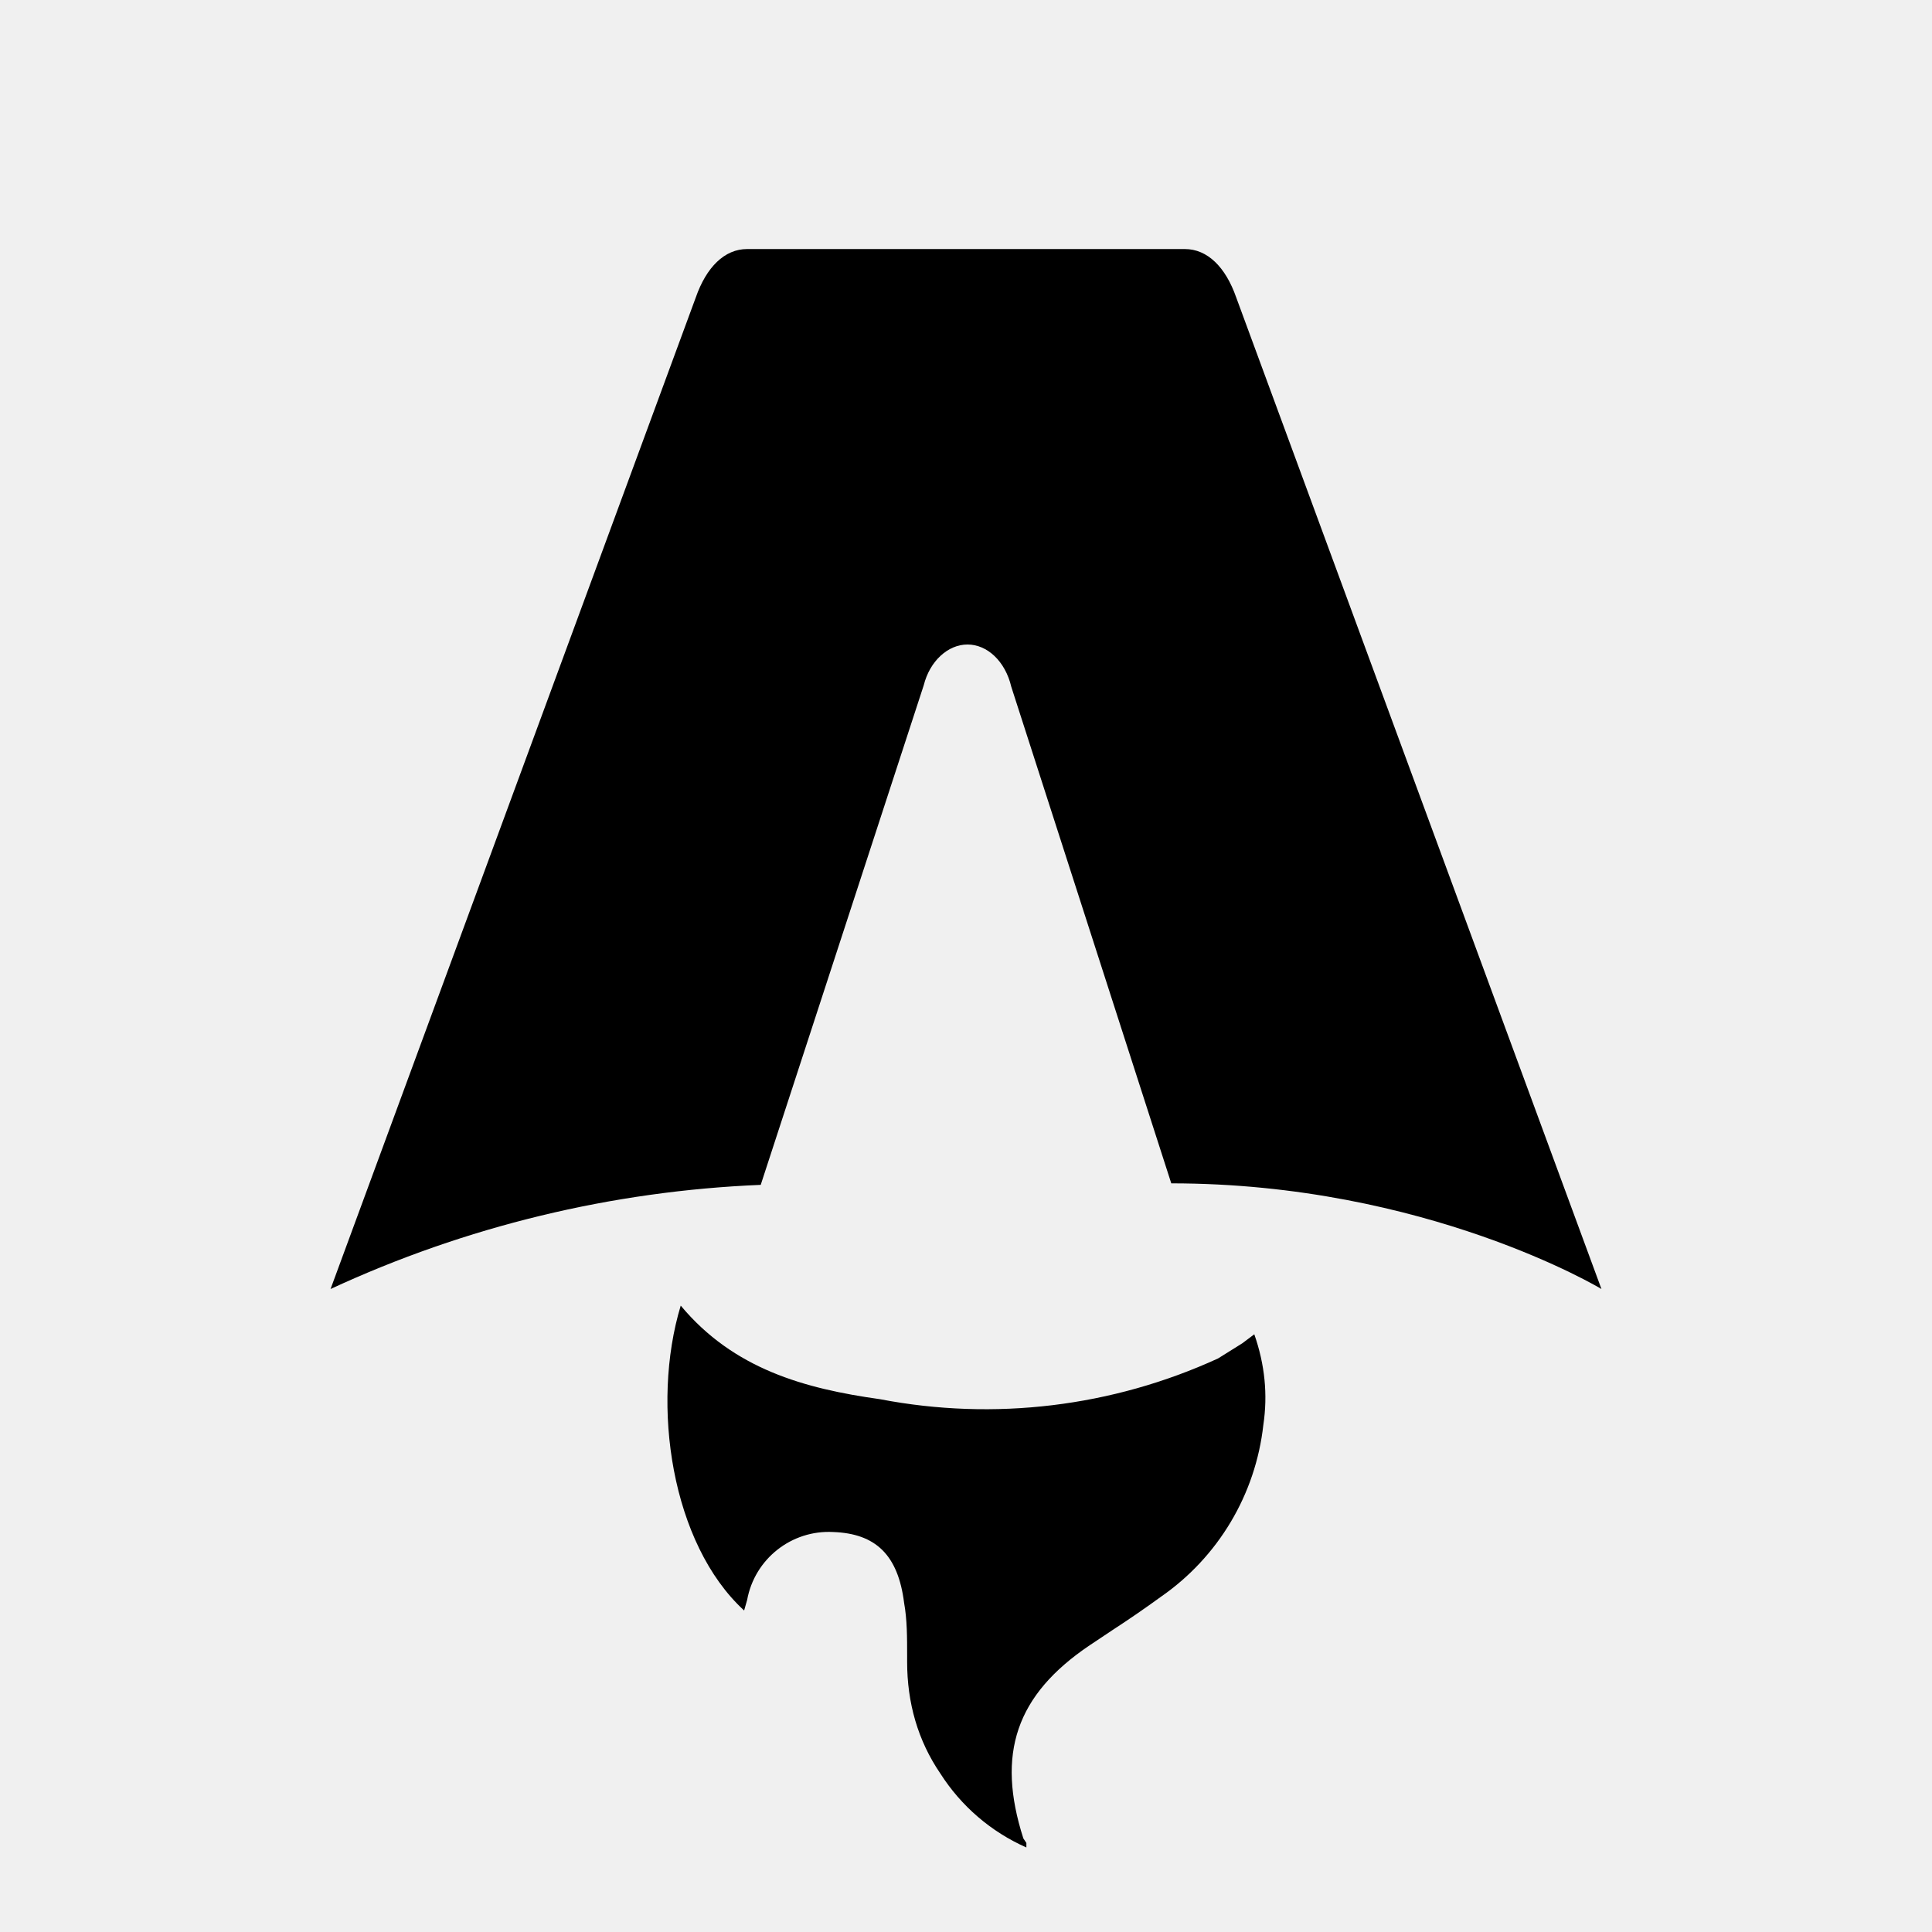
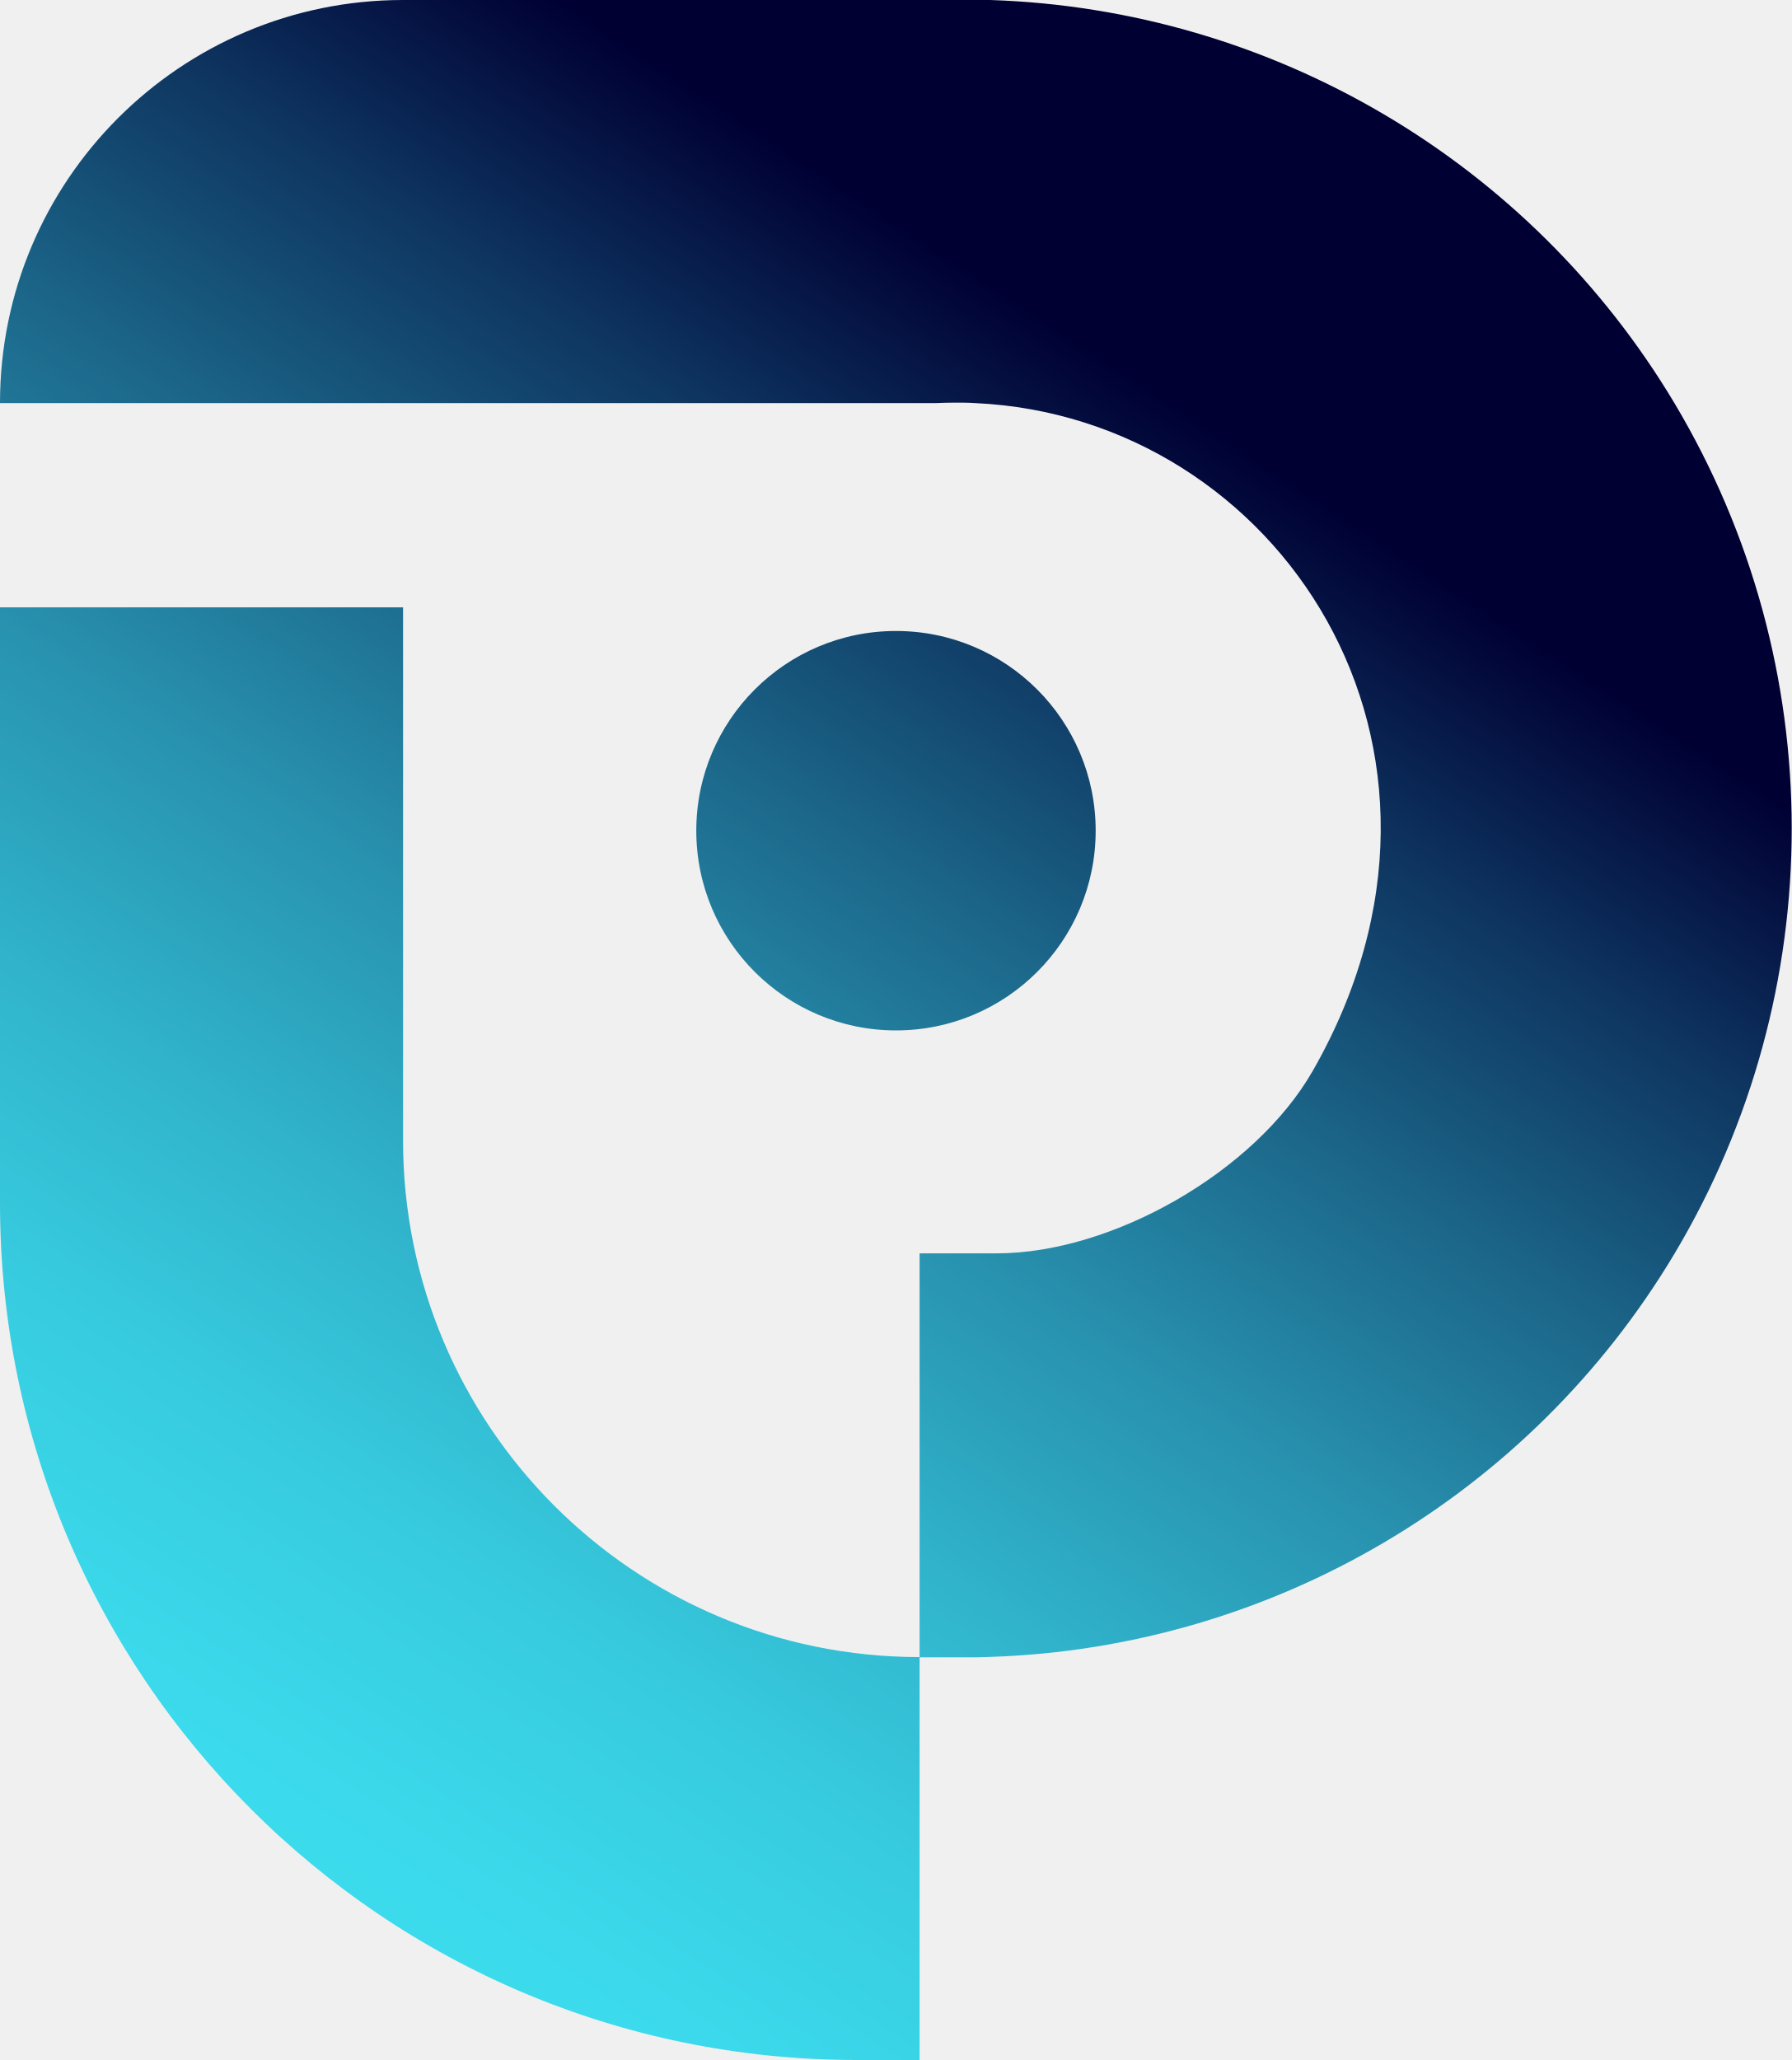
- <svg xmlns="http://www.w3.org/2000/svg" fill="none" viewBox="0 0 128 128">
-   <path d="M50.4 78.5a75.1 75.1 0 0 0-28.5 6.9l24.2-65.7c.7-2 1.9-3.2 3.4-3.2h29c1.5 0 2.7 1.2 3.4 3.2l24.2 65.7s-11.6-7-28.5-7L67 45.5c-.4-1.7-1.6-2.8-2.9-2.8-1.3 0-2.5 1.1-2.9 2.7L50.4 78.5Zm-1.1 28.2Zm-4.2-20.2c-2 6.6-.6 15.8 4.2 20.2a17.5 17.5 0 0 1 .2-.7 5.5 5.5 0 0 1 5.7-4.5c2.8.1 4.3 1.5 4.7 4.7.2 1.1.2 2.3.2 3.5v.4c0 2.7.7 5.2 2.2 7.4a13 13 0 0 0 5.7 4.9v-.3l-.2-.3c-1.8-5.6-.5-9.5 4.4-12.8l1.5-1a73 73 0 0 0 3.2-2.2 16 16 0 0 0 6.8-11.4c.3-2 .1-4-.6-6l-.8.6-1.6 1a37 37 0 0 1-22.4 2.7c-5-.7-9.7-2-13.2-6.2Z" />
-   <style>
-         path { fill: #000; }
-         @media (prefers-color-scheme: dark) {
-             path { fill: #FFF; }
-         }
-     </style>
+ <svg xmlns="http://www.w3.org/2000/svg" xmlns:xlink="http://www.w3.org/1999/xlink" viewBox="0 0 390.53 449">
+   <defs>
+     <style>.cls-1{fill:url(#Degradado_sin_nombre_26);}.cls-2{fill:url(#Degradado_sin_nombre_26-2);}</style>
+     <linearGradient id="Degradado_sin_nombre_26" x1="23.4" y1="409.48" x2="243.22" y2="75.17" gradientUnits="userSpaceOnUse">
+       <stop offset="0" stop-color="#3cdeef" />
+       <stop offset="0.11" stop-color="#3bd9eb" />
+       <stop offset="0.25" stop-color="#37cbdf" />
+       <stop offset="0.39" stop-color="#30b3cb" />
+       <stop offset="0.54" stop-color="#2892af" />
+       <stop offset="0.69" stop-color="#1c688b" />
+       <stop offset="0.85" stop-color="#0e3560" />
+       <stop offset="0.99" stop-color="#003" />
+     </linearGradient>
+     <linearGradient id="Degradado_sin_nombre_26-2" x1="38.56" y1="419.45" x2="258.39" y2="85.14" xlink:href="#Degradado_sin_nombre_26" />
+   </defs>
+   <g id="Layer_2" data-name="Layer 2">
+     <g id="Capa_1" data-name="Capa 1">
+       <path class="cls-1" d="M365,87.86A180.62,180.62,0,0,0,215.85,0h-128A87.86,87.86,0,0,0,0,87.86H204c1.42-.06,2.85-.1,4.28-.1s2.87,0,4.29.1c66,3,114,75,73.56,145.6-12.55,21.89-43.61,39.72-68.84,39.72H200.46v88h0a112.6,112.6,0,0,1-112.6-112.6V132.38H0V262.24C0,365.38,83.62,449,186.76,449h13.7V361.24h9.4c2,0,4,0,6-.1A180.62,180.62,0,0,0,365,273.28l.06-.1A180.86,180.86,0,0,0,365,87.86Z" />
+       <circle class="cls-2" cx="195.31" cy="181.06" r="43.53" />
+     </g>
+   </g>
</svg>
